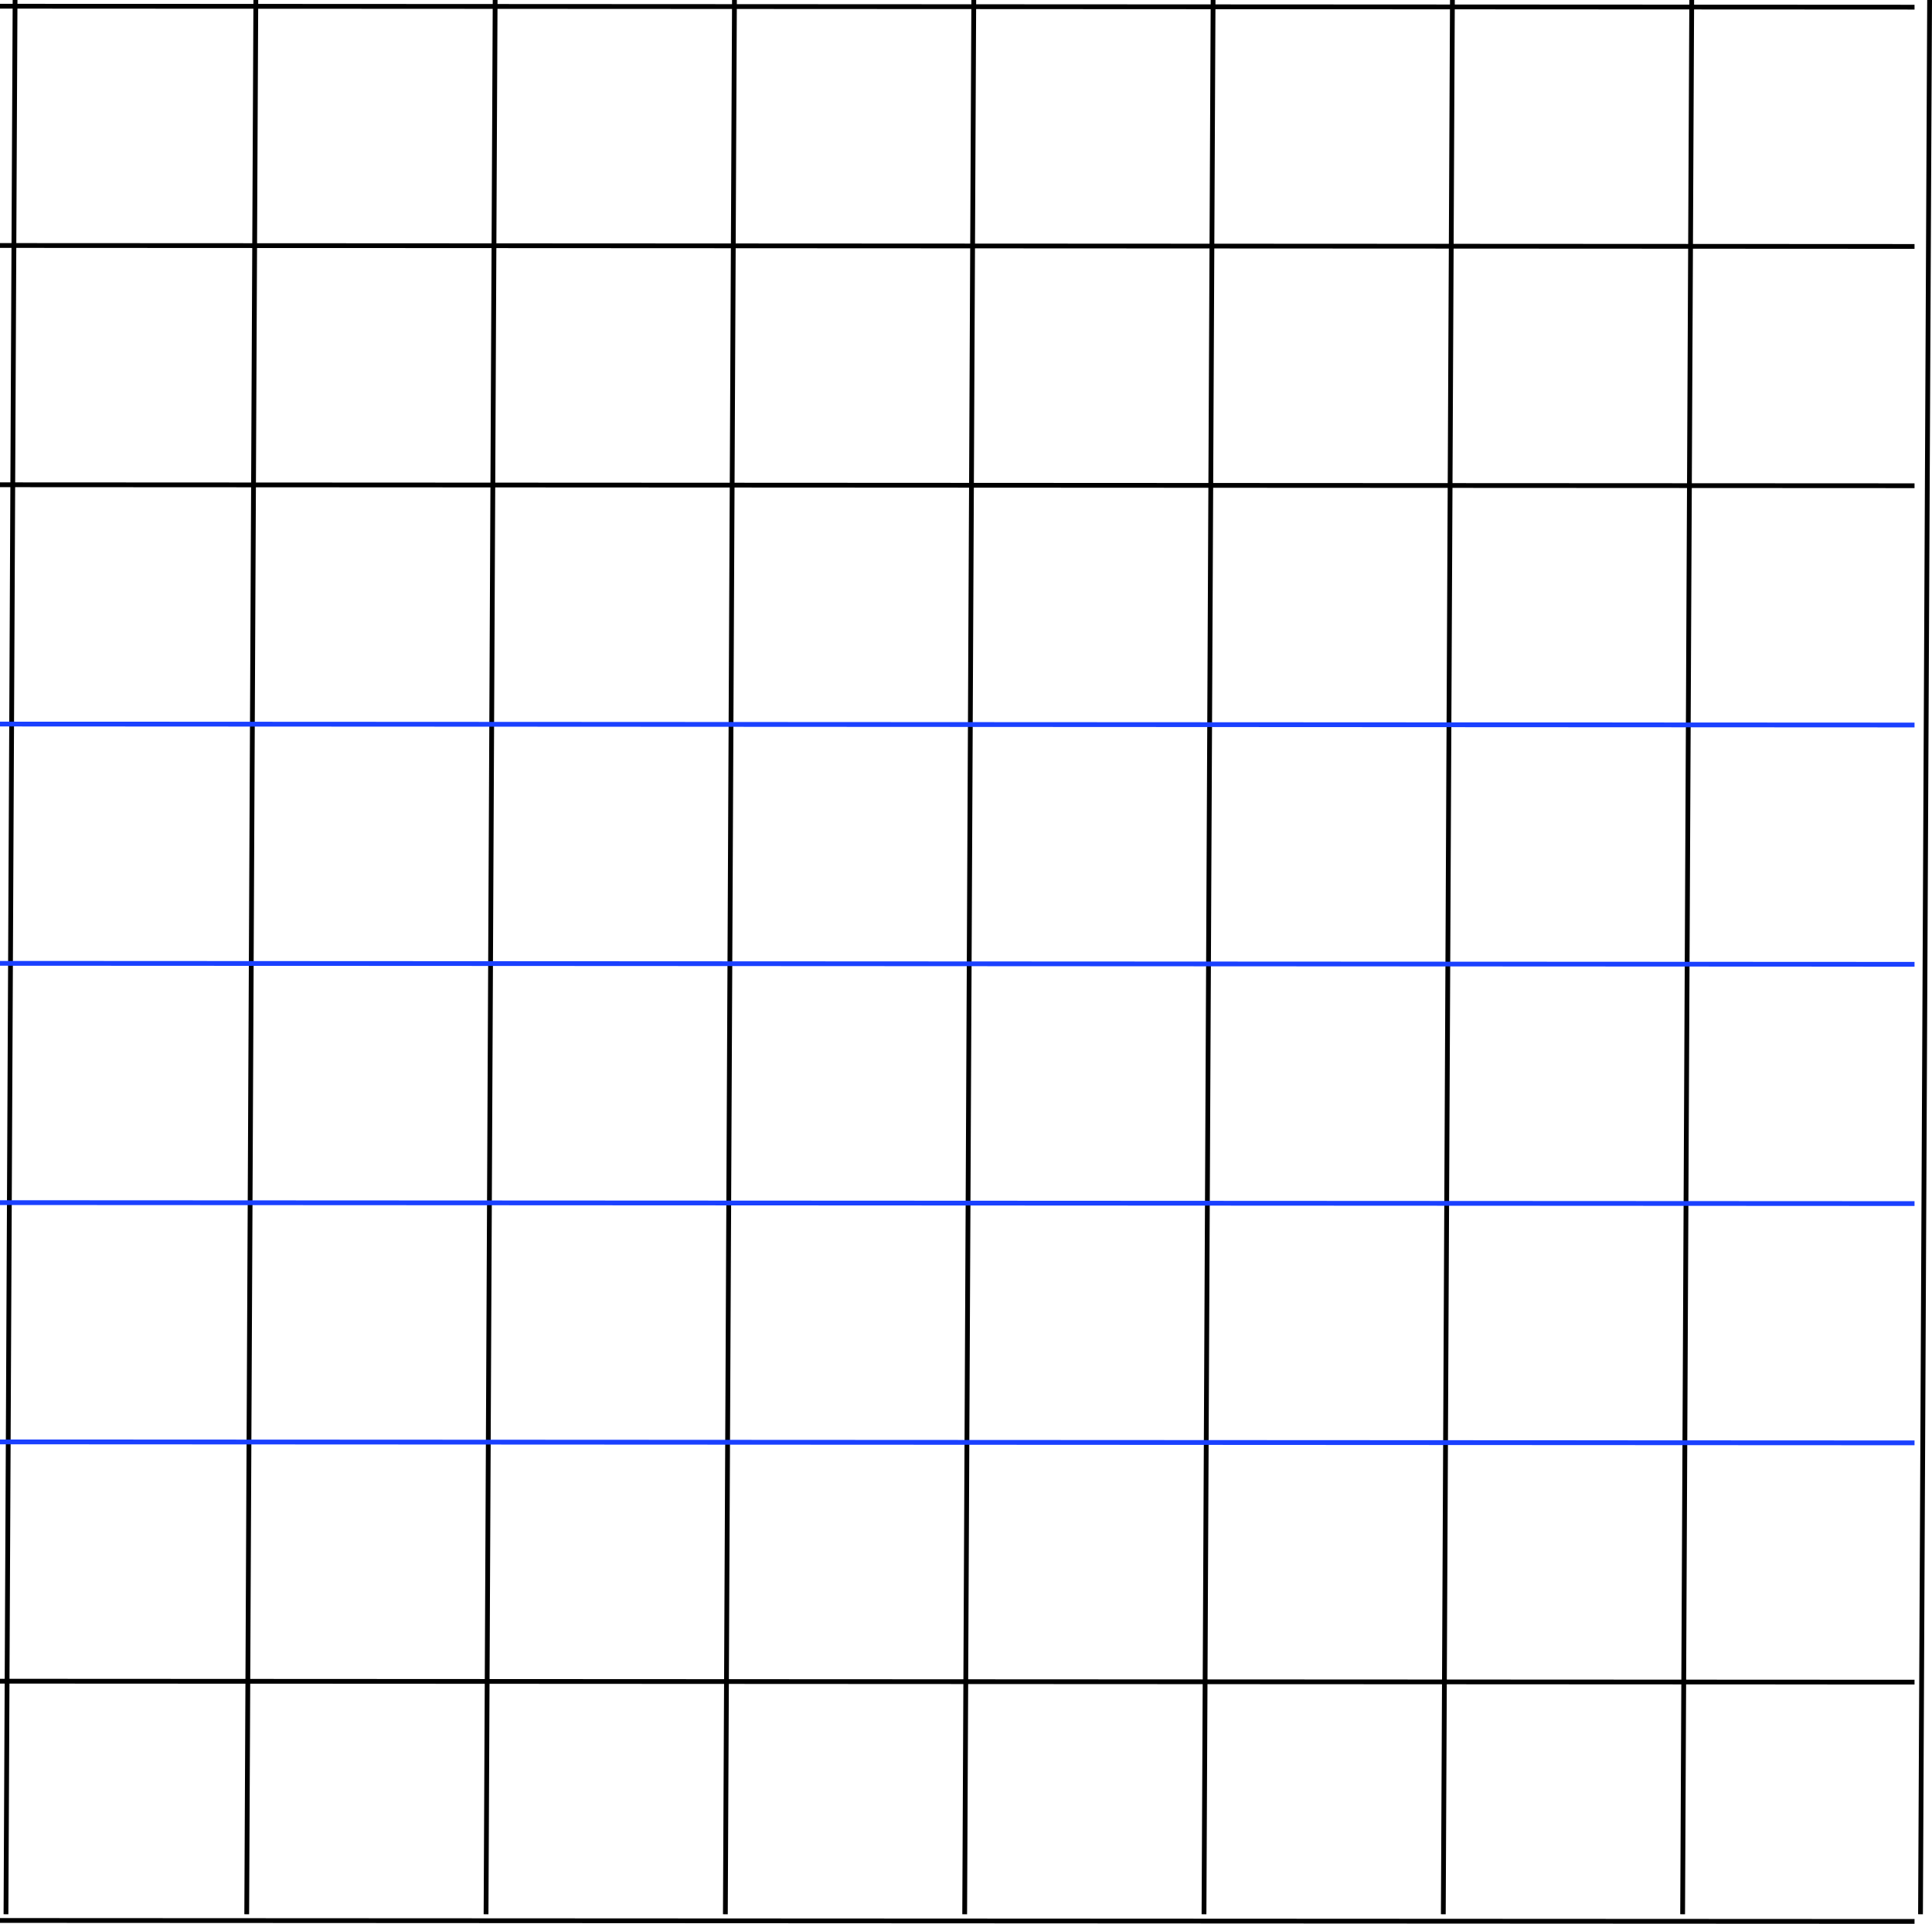
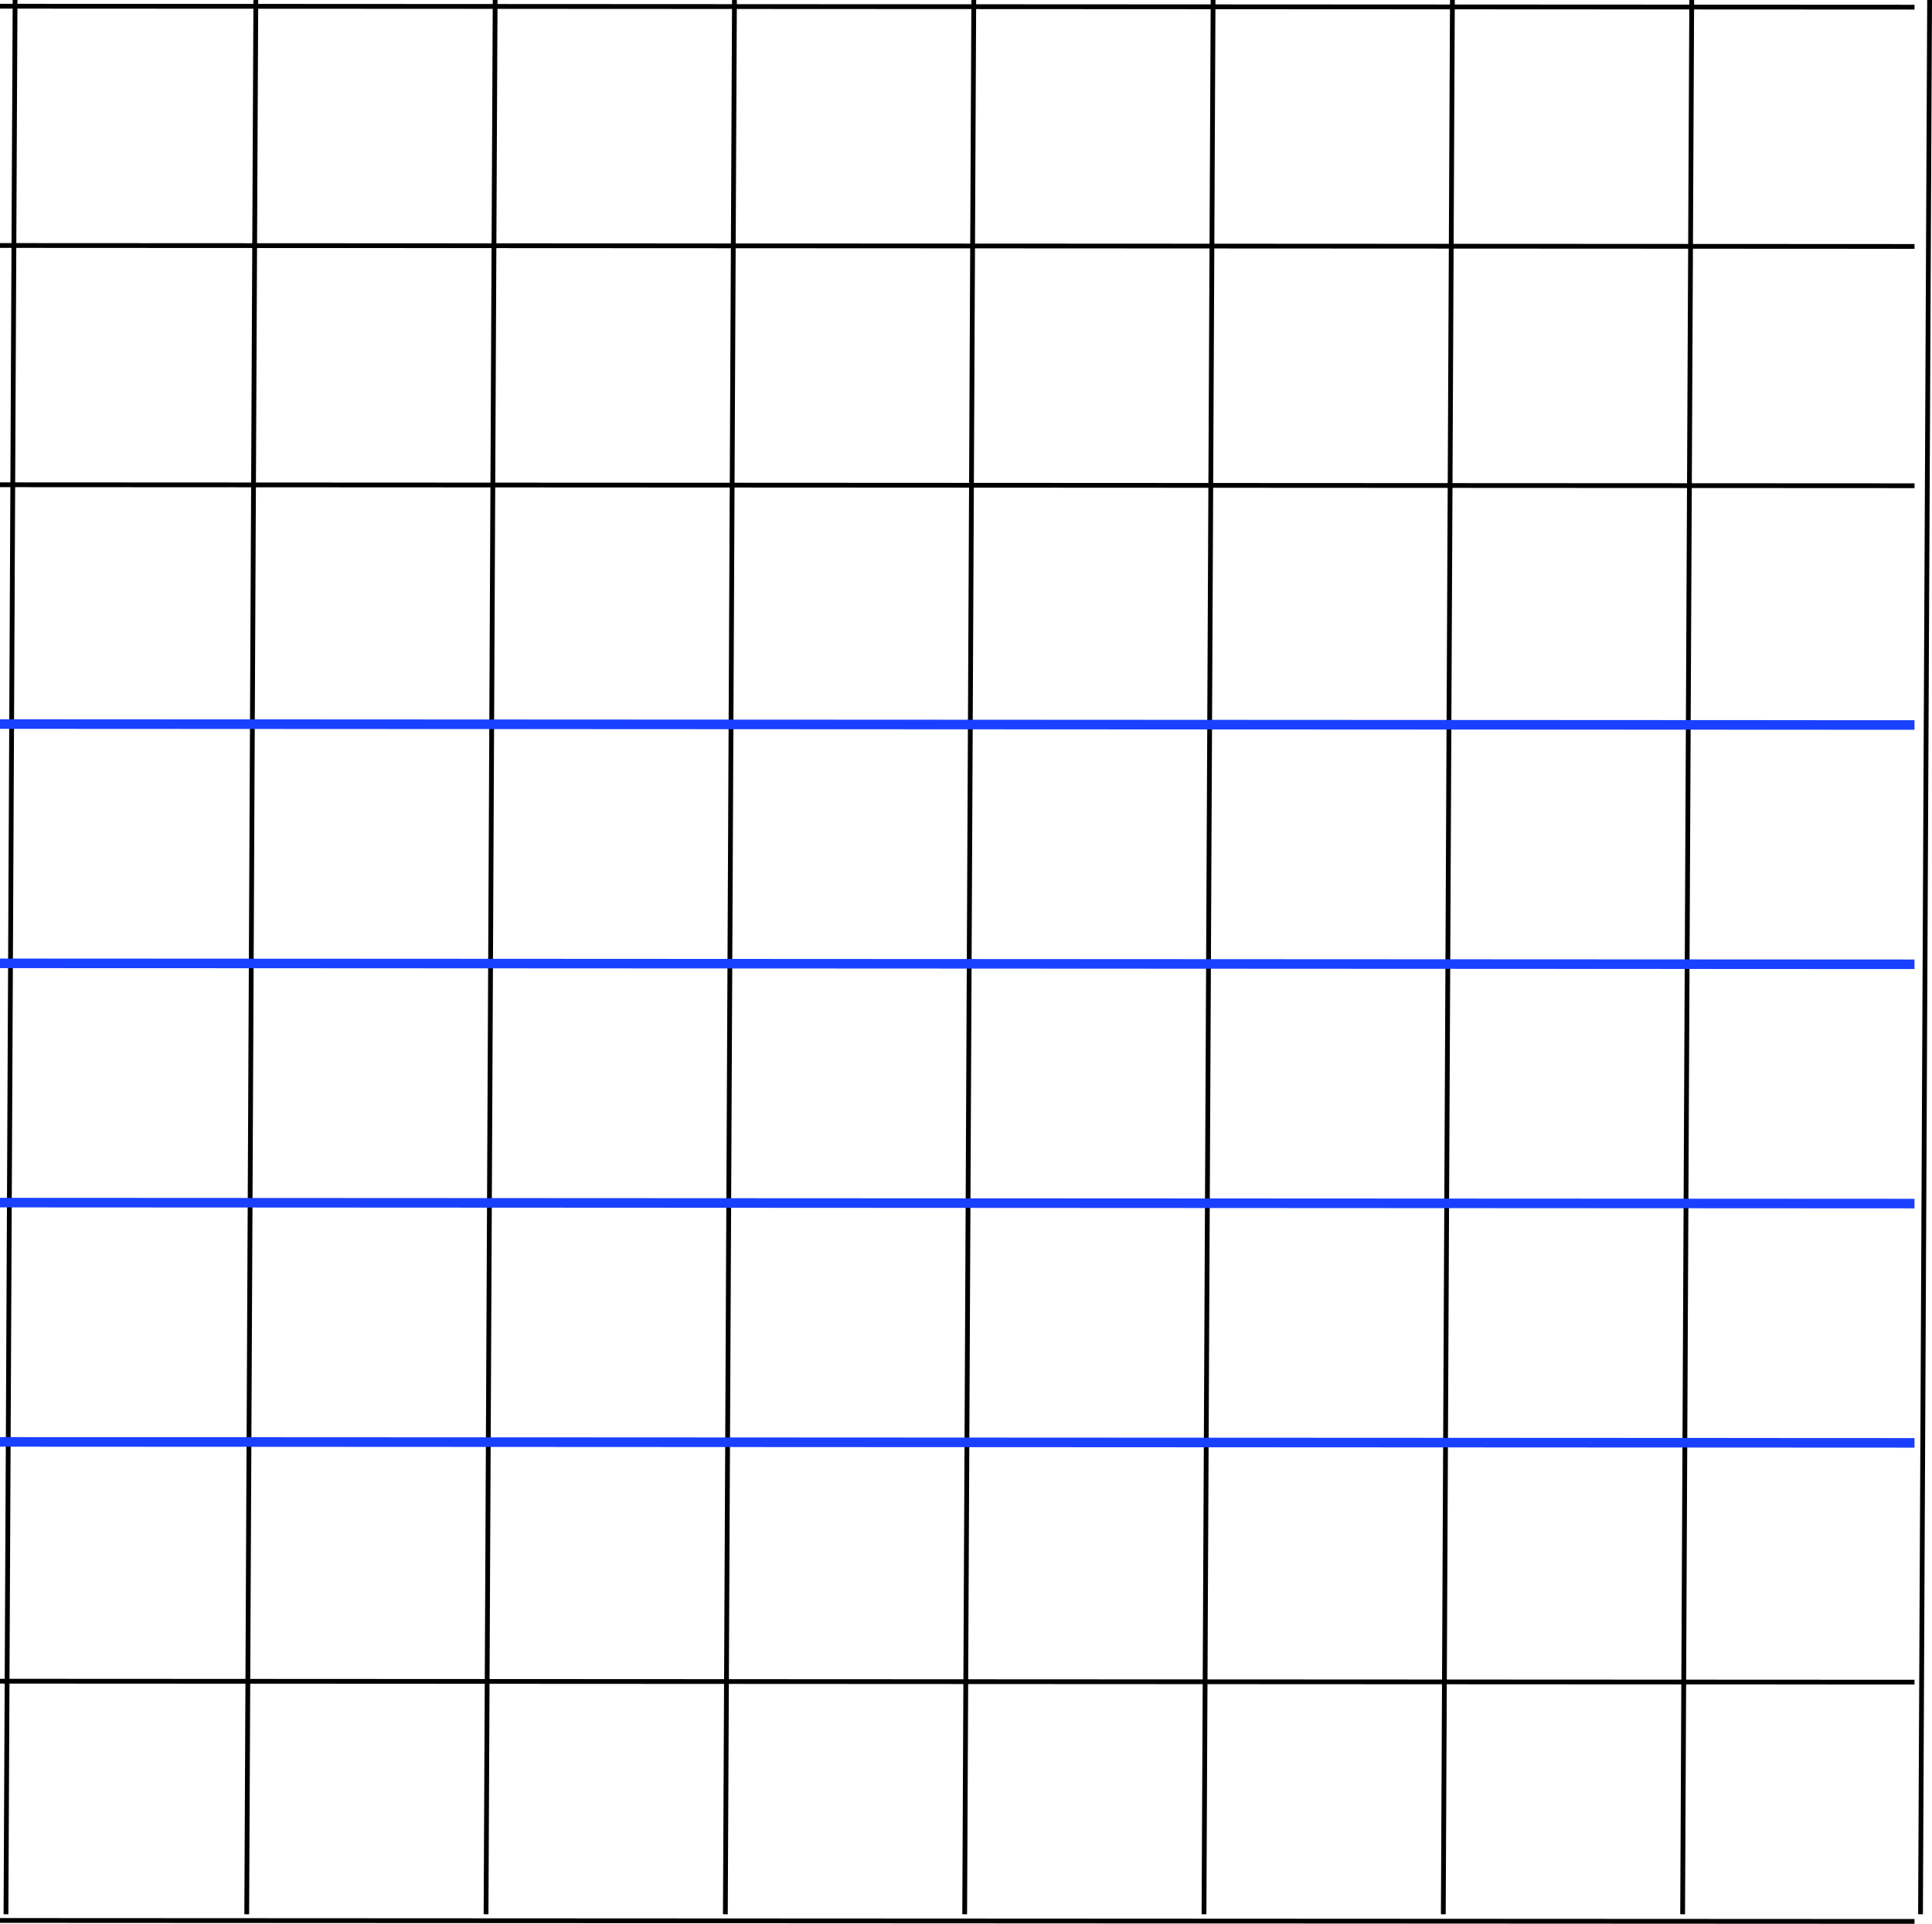
<svg xmlns="http://www.w3.org/2000/svg" width="8.073mm" height="8.04mm" viewBox="0 0 8.073 8.04" version="1.1" id="svg1">
  <defs id="defs1" />
  <g id="layer1" transform="translate(-20.00001,-20.00006)">
    <path style="fill:#000000;stroke:#000000;stroke-width:0.02;stroke-miterlimit:3;stroke-dasharray:none" d="M 20.063,20 20.025,28" id="path1" />
    <path style="fill:#000000;stroke:#000000;stroke-width:0.02;stroke-miterlimit:3;stroke-dasharray:none" d="m 21.069,20 -0.038,8" id="path1-6" />
    <path style="fill:#000000;stroke:#000000;stroke-width:0.02;stroke-miterlimit:3;stroke-dasharray:none" d="m 22.069,20 -0.038,8" id="path1-6-0" />
    <path style="fill:#000000;stroke:#000000;stroke-width:0.02;stroke-miterlimit:3;stroke-dasharray:none" d="m 23.069,20 -0.038,8" id="path1-6-1" />
    <path style="fill:#000000;stroke:#000000;stroke-width:0.02;stroke-miterlimit:3;stroke-dasharray:none" d="m 24.069,20 -0.038,8" id="path1-6-2" />
    <path style="fill:#000000;stroke:#000000;stroke-width:0.02;stroke-miterlimit:3;stroke-dasharray:none" d="m 25.069,20 -0.038,8" id="path1-6-06" />
    <path style="fill:#000000;stroke:#000000;stroke-width:0.02;stroke-miterlimit:3;stroke-dasharray:none" d="m 26.069,20 -0.038,8" id="path1-6-4" />
    <path style="fill:#000000;stroke:#000000;stroke-width:0.02;stroke-miterlimit:3;stroke-dasharray:none" d="m 27.069,20 -0.038,8" id="path1-6-17" />
    <path style="fill:#000000;stroke:#000000;stroke-width:0.02;stroke-miterlimit:3;stroke-dasharray:none" d="M 28.063,20 28.025,28" id="path1-6-17-5" />
    <path style="fill:#000000;stroke:#000000;stroke-width:0.02;stroke-miterlimit:3;stroke-dasharray:none;stroke-opacity:1" d="m 20,20.026 8,0.004" id="path2" />
    <path style="fill:#000000;stroke:#000000;stroke-width:0.02;stroke-miterlimit:3;stroke-dasharray:none;stroke-opacity:1" d="m 20,21.026 8,0.004" id="path2-6" />
    <path style="fill:#000000;stroke:#000000;stroke-width:0.02;stroke-miterlimit:3;stroke-dasharray:none;stroke-opacity:1" d="m 20,22.026 8,0.004" id="path2-5" />
-     <path style="fill:#000000;stroke:#1a40ff;stroke-width:0.02;stroke-miterlimit:3;stroke-dasharray:none;stroke-opacity:1" d="m 20,23.026 8,0.004" id="path2-5-4" />
-     <path style="fill:#000000;stroke:#1a40ff;stroke-width:0.02;stroke-miterlimit:3;stroke-dasharray:none;stroke-opacity:1" d="m 20,24.026 8,0.004" id="path2-5-4-9" />
-     <path style="fill:#000000;stroke:#1a40ff;stroke-width:0.02;stroke-miterlimit:3;stroke-dasharray:none;stroke-opacity:1" d="m 20,25.026 8,0.004" id="path2-5-4-9-8" />
-     <path style="fill:#000000;stroke:#1a40ff;stroke-width:0.02;stroke-miterlimit:3;stroke-dasharray:none;stroke-opacity:1" d="m 20,26.026 8,0.004" id="path2-5-4-9-8-9" />
+     <path style="fill:#000000;stroke:#1a40ff;stroke-width:0.04;stroke-miterlimit:3;stroke-dasharray:none;stroke-opacity:1" d="m 20,23.026 8,0.004" id="path2-5-4" />
+     <path style="fill:#000000;stroke:#1a40ff;stroke-width:0.04;stroke-miterlimit:3;stroke-dasharray:none;stroke-opacity:1" d="m 20,24.026 8,0.004" id="path2-5-4-9" />
+     <path style="fill:#000000;stroke:#1a40ff;stroke-width:0.04;stroke-miterlimit:3;stroke-dasharray:none;stroke-opacity:1" d="m 20,25.026 8,0.004" id="path2-5-4-9-8" />
+     <path style="fill:#000000;stroke:#1a40ff;stroke-width:0.04;stroke-miterlimit:3;stroke-dasharray:none;stroke-opacity:1" d="m 20,26.026 8,0.004" id="path2-5-4-9-8-9" />
    <path style="fill:#000000;stroke:#000000;stroke-width:0.02;stroke-miterlimit:3;stroke-dasharray:none" d="m 20,27.026 8,0.004" id="path2-5-4-9-8-9-5" />
    <path style="fill:#000000;stroke:#000000;stroke-width:0.02;stroke-miterlimit:3;stroke-dasharray:none" d="m 20,28.026 8,0.004" id="path2-5-4-9-8-9-59" />
  </g>
</svg>
